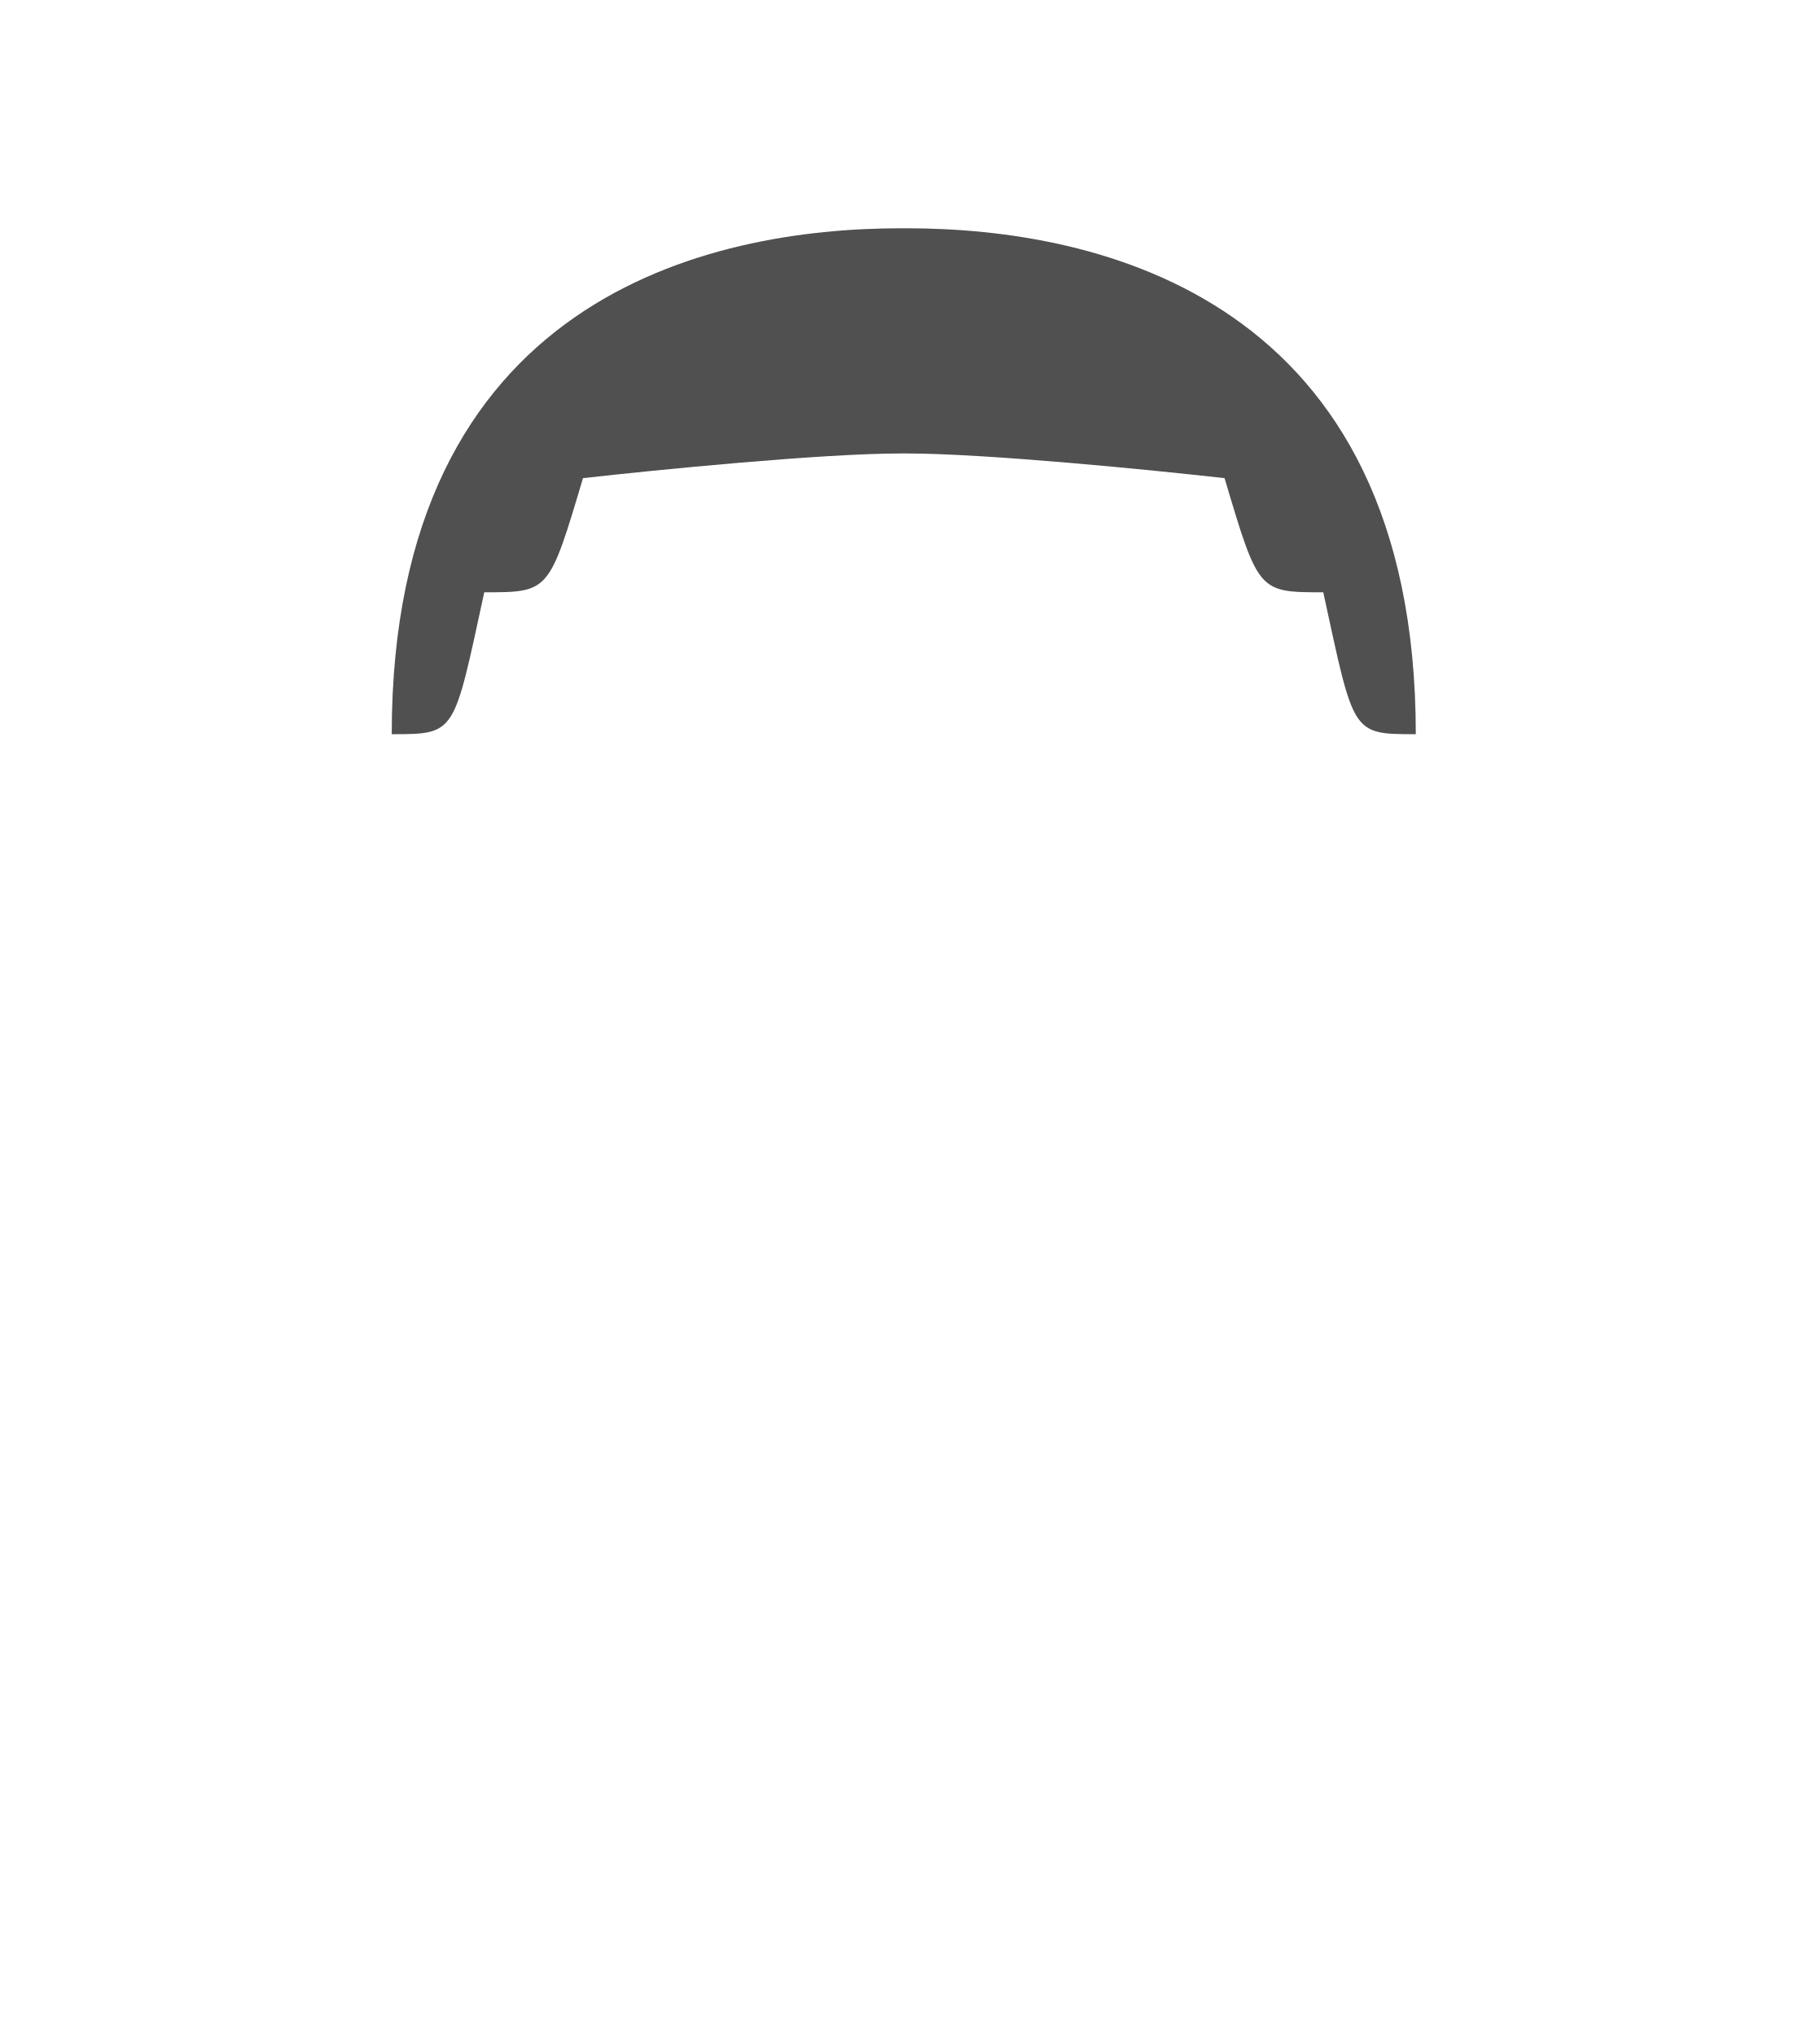
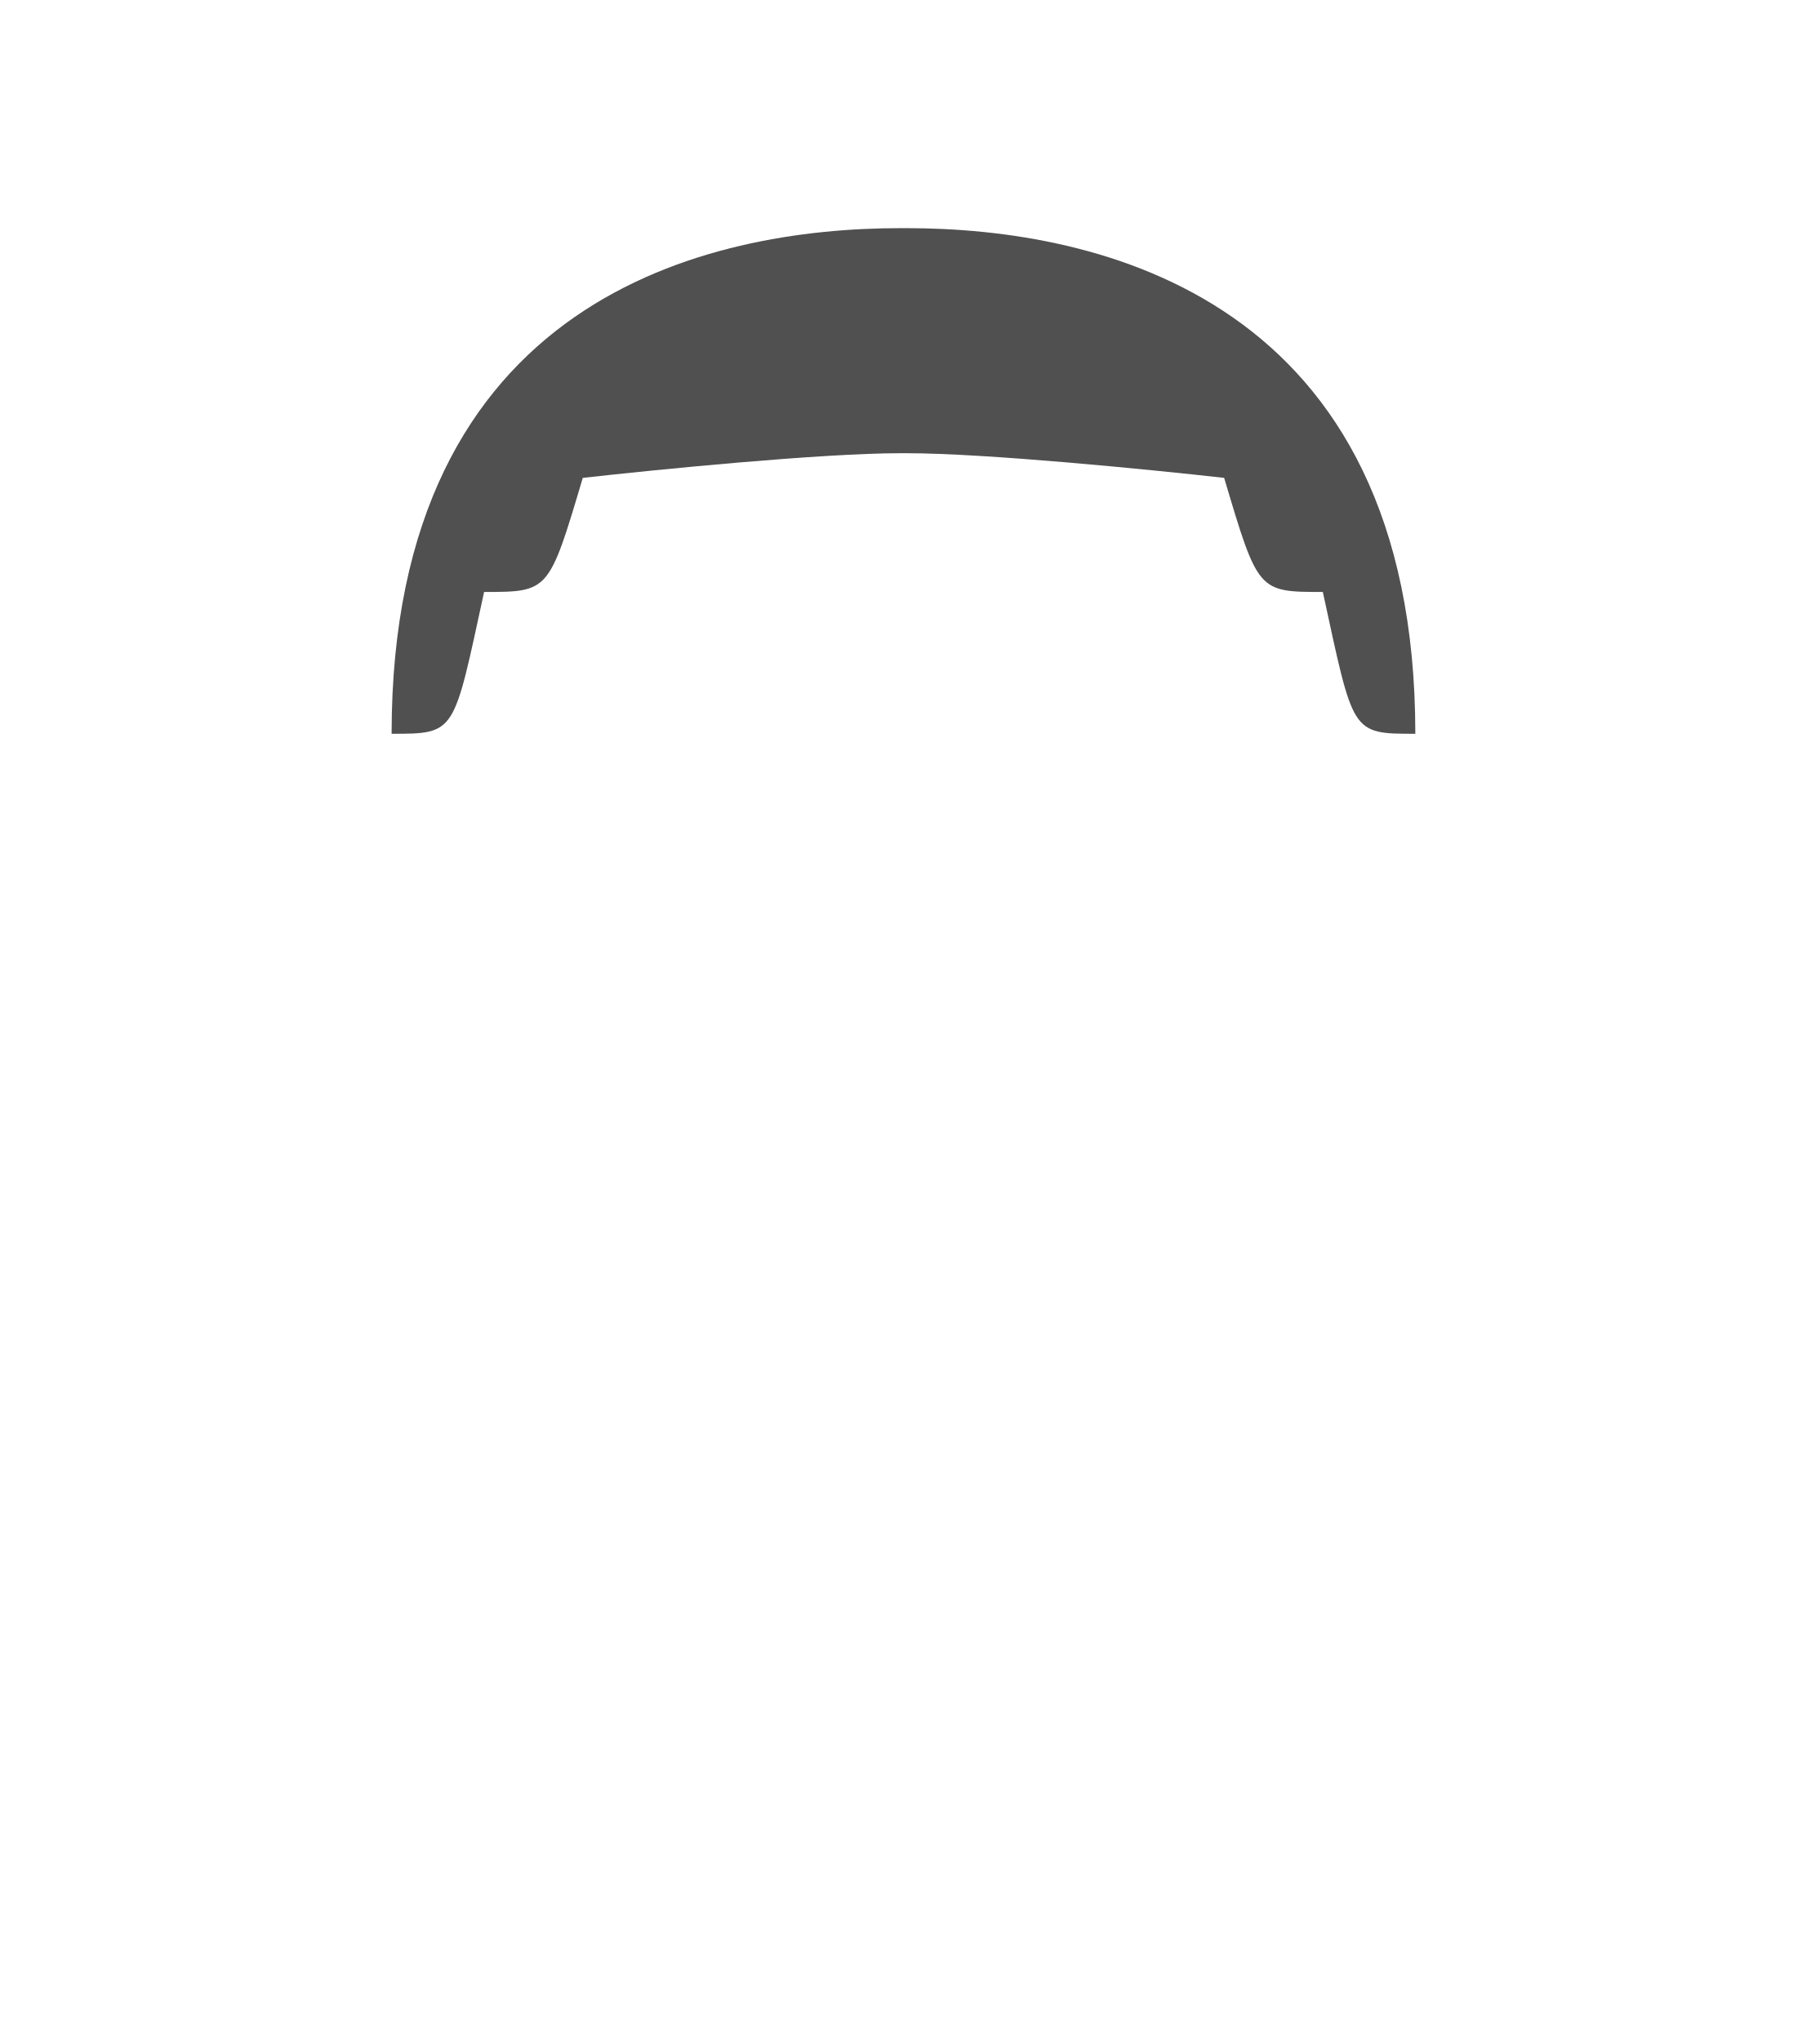
- <svg xmlns="http://www.w3.org/2000/svg" width="295" height="330" viewBox="0 0 295 330" fill="none">
+ <svg xmlns="http://www.w3.org/2000/svg" width="295" height="331" viewBox="0 0 295 331" fill="none">
  <path opacity="0.75" d="M63.5 119C63.5 48.2 115 37 146 37H147C178 37 229.5 48.2 229.5 119C219 119 219.5 119 214.5 96C204 96 204 96 198.5 77.5C186.667 76.167 159.8 73.5 147 73.5H146C133.2 73.5 106.333 76.167 94.5 77.5C89 96 89 96 78.5 96C73.5 119 74 119 63.5 119Z" fill="#161515" />
</svg>
